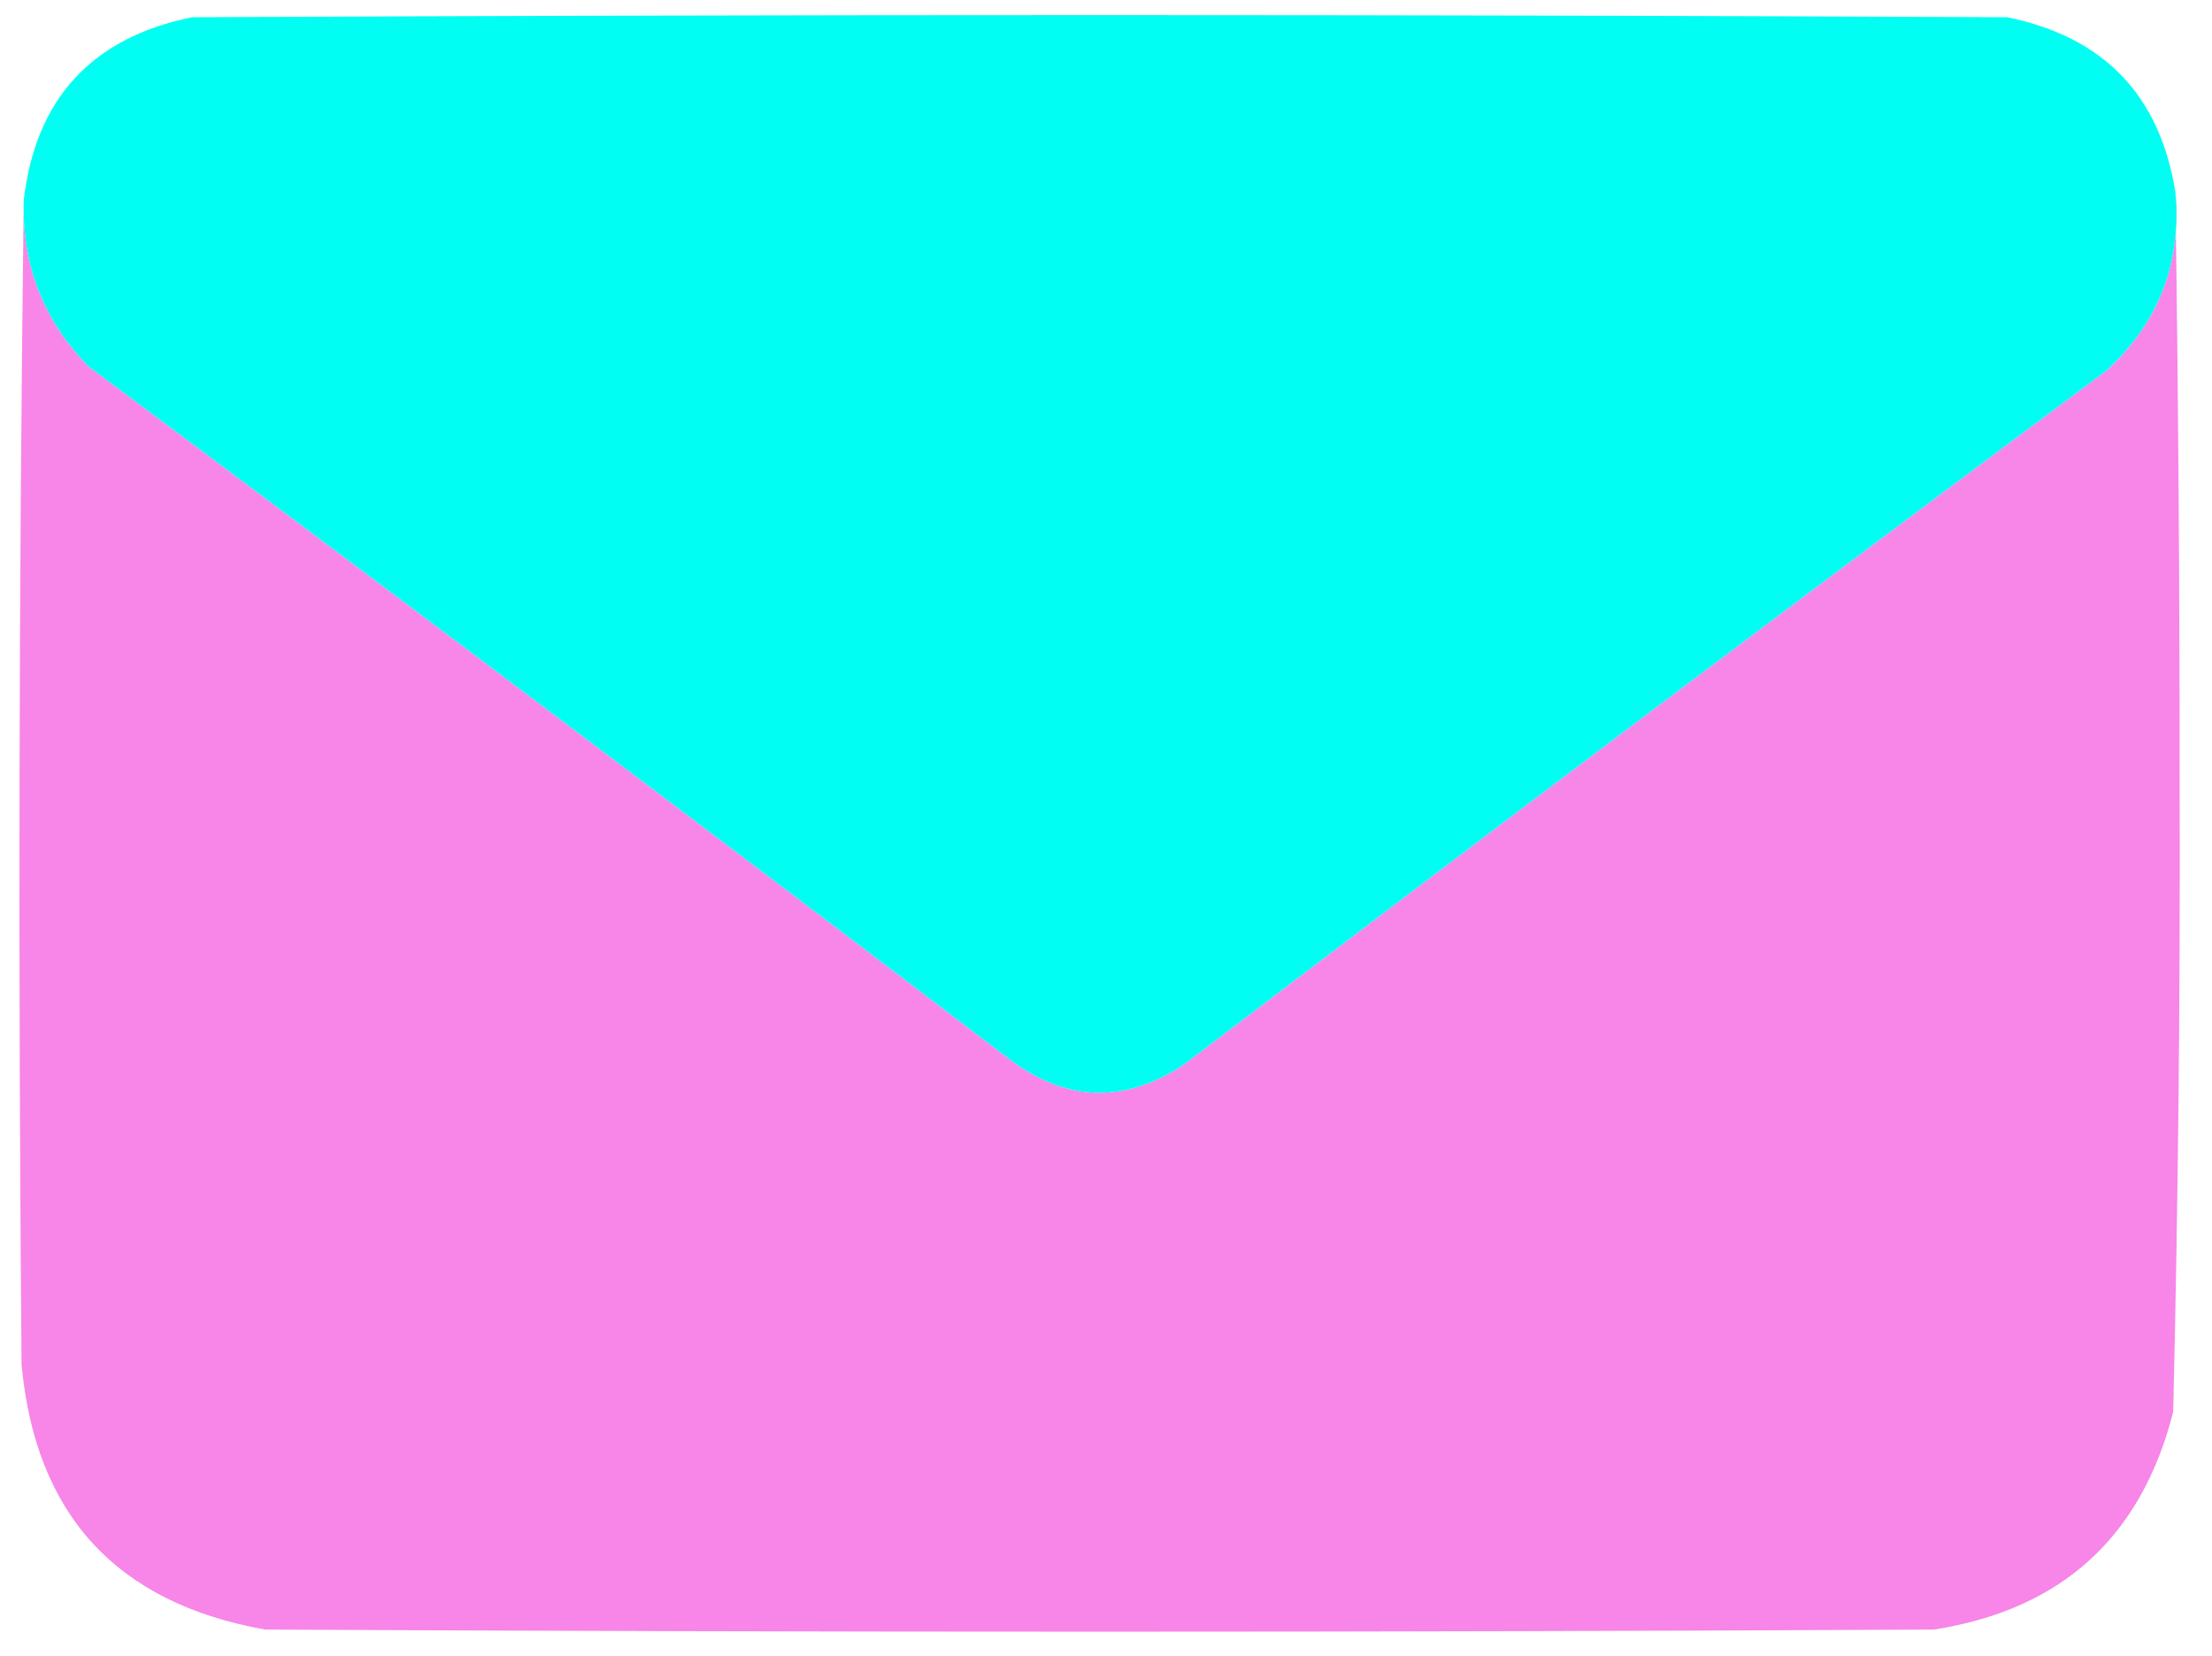
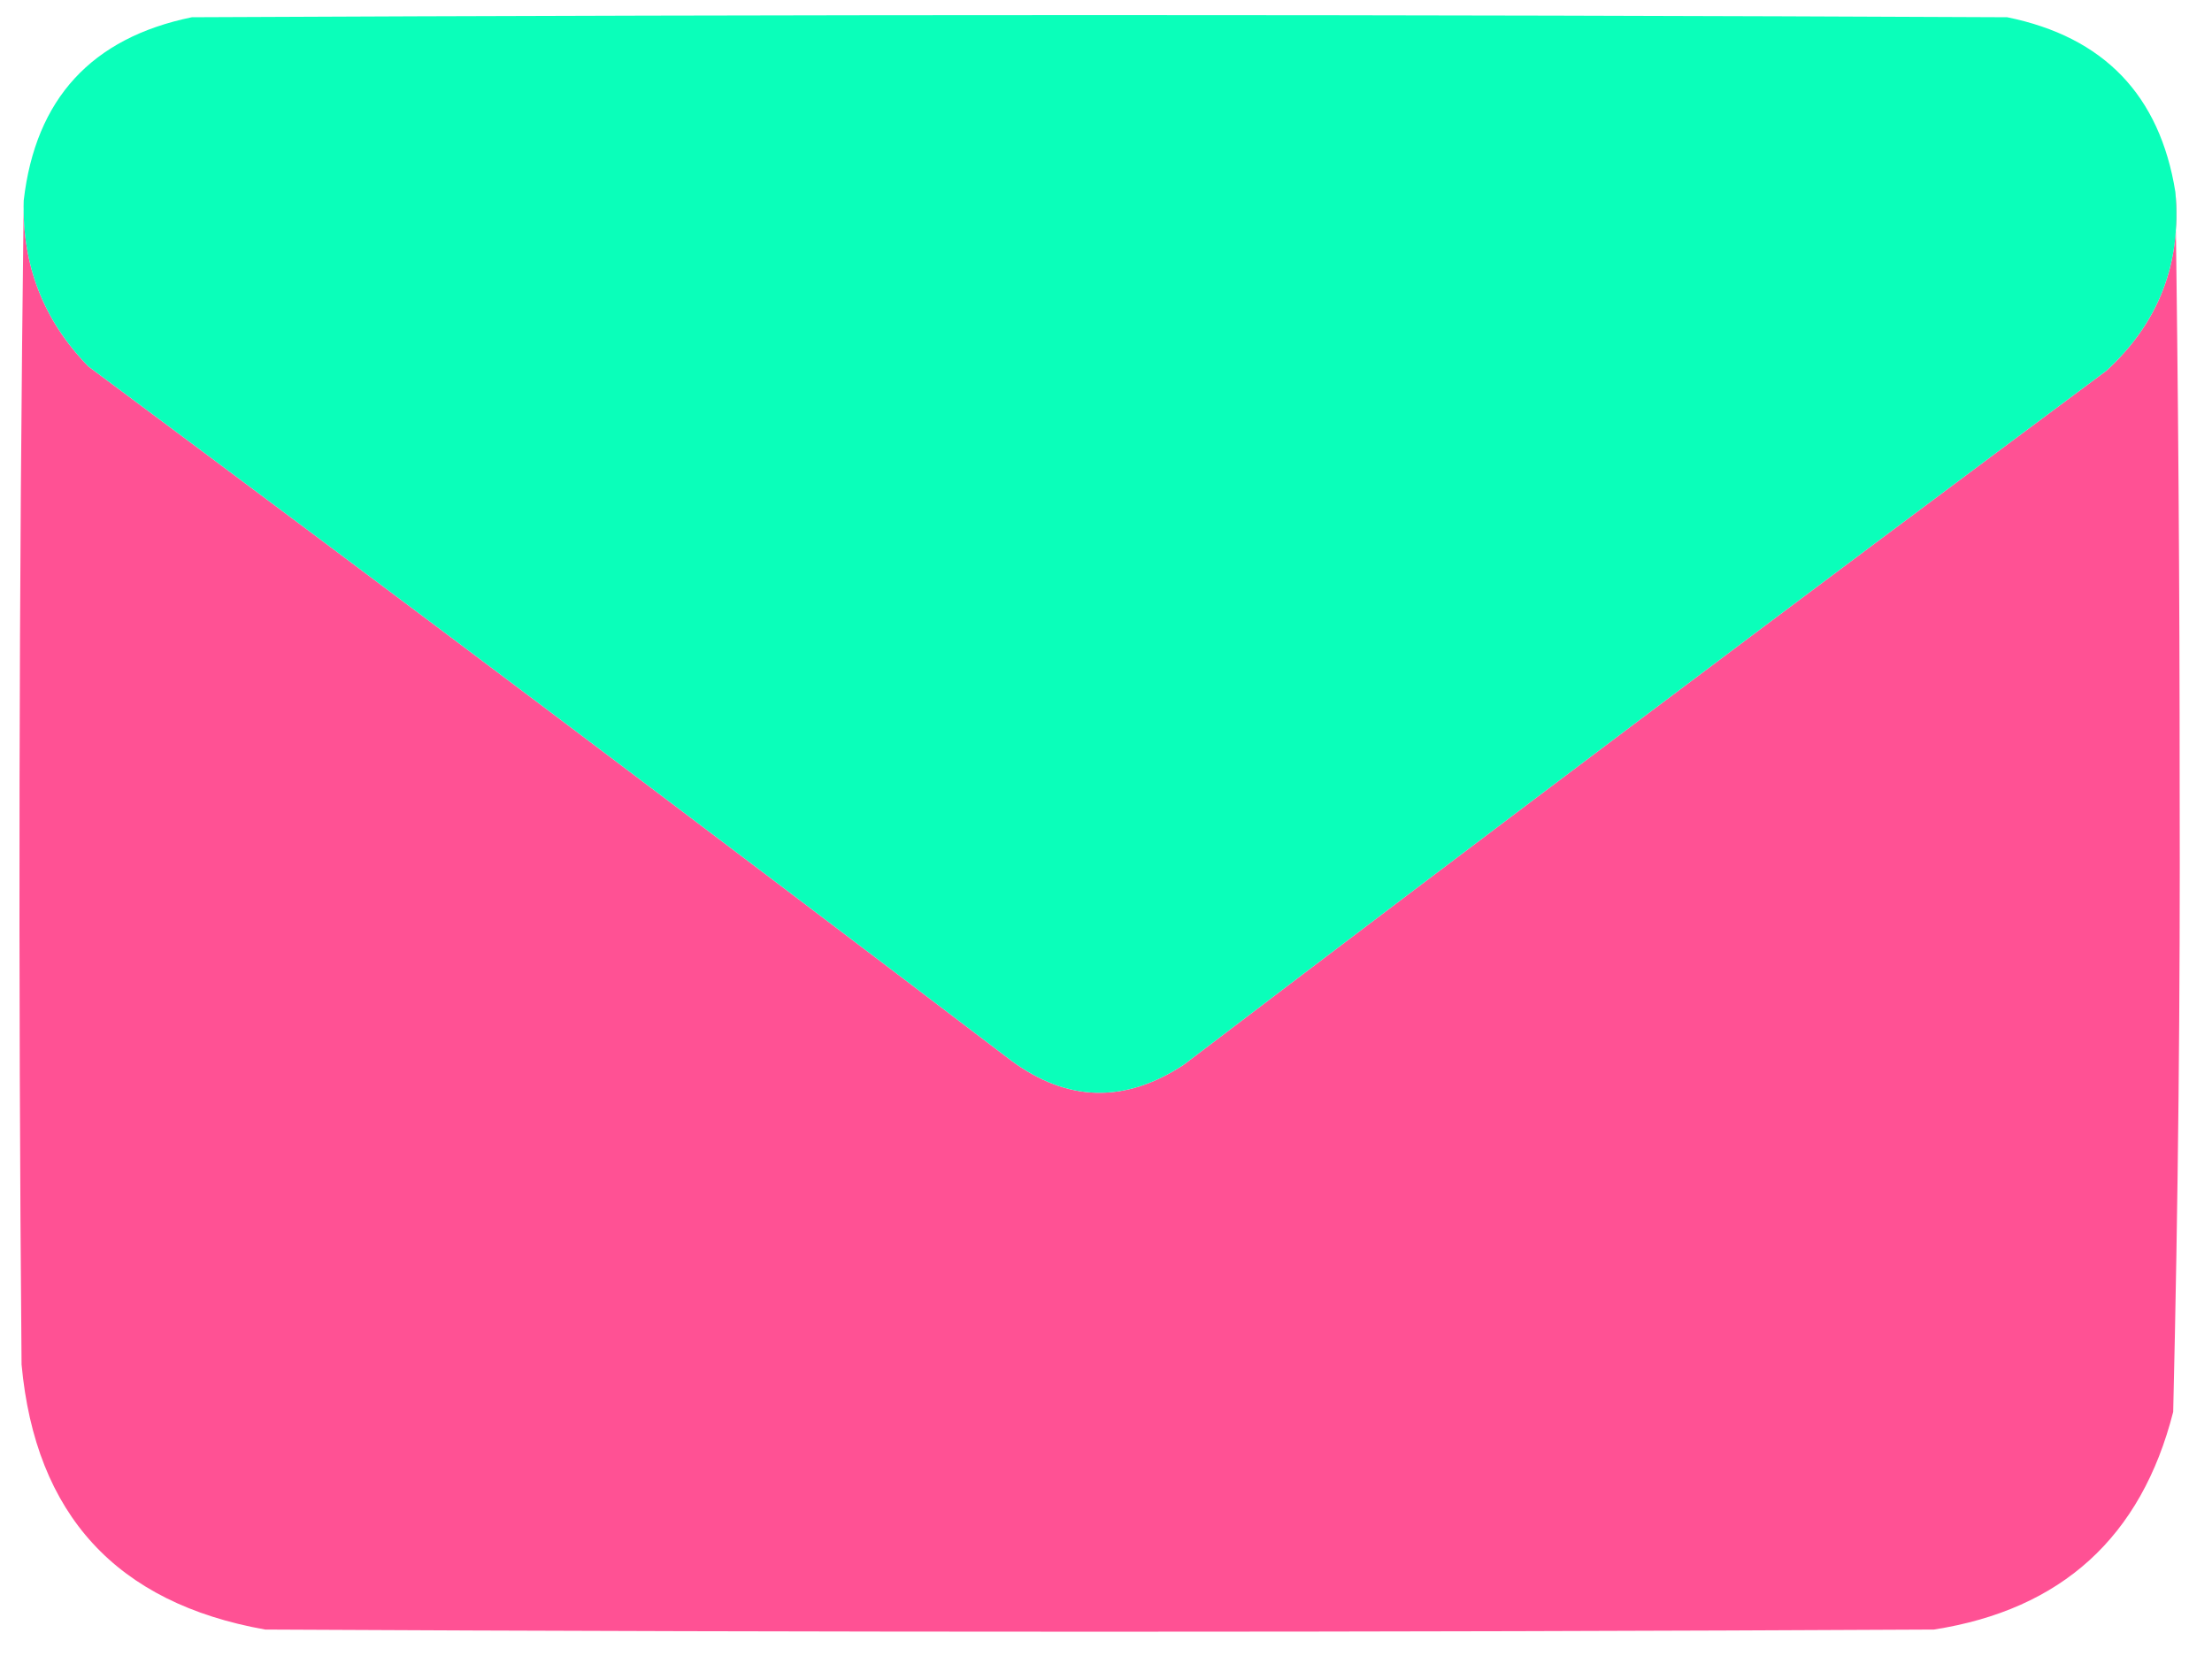
<svg xmlns="http://www.w3.org/2000/svg" version="1.1" width="513px" height="384px" style="shape-rendering:geometricPrecision; text-rendering:geometricPrecision; image-rendering:optimizeQuality; fill-rule:evenodd; clip-rule:evenodd">
  <g>
-     <path style="opacity:0.998" fill="#f885e8" d="M 504.5,44.5 C 505.167,90.332 505.5,136.332 505.5,182.5C 505.65,230.86 505.15,279.194 504,327.5C 496.618,356.548 478.118,373.382 448.5,378C 319.5,378.667 190.5,378.667 61.5,378C 27.036,371.869 8.203,351.369 5,316.5C 4.213,226.279 4.379,136.279 5.5,46.5C 5.088,61.499 10.088,74.332 20.5,85C 92.117,138.282 163.45,191.949 234.5,246C 247.534,255.64 260.867,255.973 274.5,247C 345.55,192.949 416.884,139.282 488.5,86C 500.652,74.852 505.986,61.019 504.5,44.5 Z" />
+     <path style="opacity:0.998" fill="#ff5194" d="M 504.5,44.5 C 505.167,90.332 505.5,136.332 505.5,182.5C 505.65,230.86 505.15,279.194 504,327.5C 496.618,356.548 478.118,373.382 448.5,378C 319.5,378.667 190.5,378.667 61.5,378C 27.036,371.869 8.203,351.369 5,316.5C 4.213,226.279 4.379,136.279 5.5,46.5C 5.088,61.499 10.088,74.332 20.5,85C 92.117,138.282 163.45,191.949 234.5,246C 247.534,255.64 260.867,255.973 274.5,247C 345.55,192.949 416.884,139.282 488.5,86C 500.652,74.852 505.986,61.019 504.5,44.5 Z" />
  </g>
  <g>
-     <path style="opacity:0.999" fill="#00fff2" d="M 504.5,44.5 C 505.986,61.019 500.652,74.852 488.5,86C 416.884,139.282 345.55,192.949 274.5,247C 260.867,255.973 247.534,255.64 234.5,246C 163.45,191.949 92.117,138.282 20.5,85C 10.088,74.332 5.088,61.499 5.5,46.5C 8.228,22.938 21.228,8.771 44.5,4C 184.833,3.333 325.167,3.333 465.5,4C 487.89,8.555 500.89,22.055 504.5,44.5 Z" />
+     <path style="opacity:0.999" fill="#0affba" d="M 504.5,44.5 C 505.986,61.019 500.652,74.852 488.5,86C 416.884,139.282 345.55,192.949 274.5,247C 260.867,255.973 247.534,255.64 234.5,246C 163.45,191.949 92.117,138.282 20.5,85C 10.088,74.332 5.088,61.499 5.5,46.5C 8.228,22.938 21.228,8.771 44.5,4C 184.833,3.333 325.167,3.333 465.5,4C 487.89,8.555 500.89,22.055 504.5,44.5 Z" />
  </g>
</svg>
